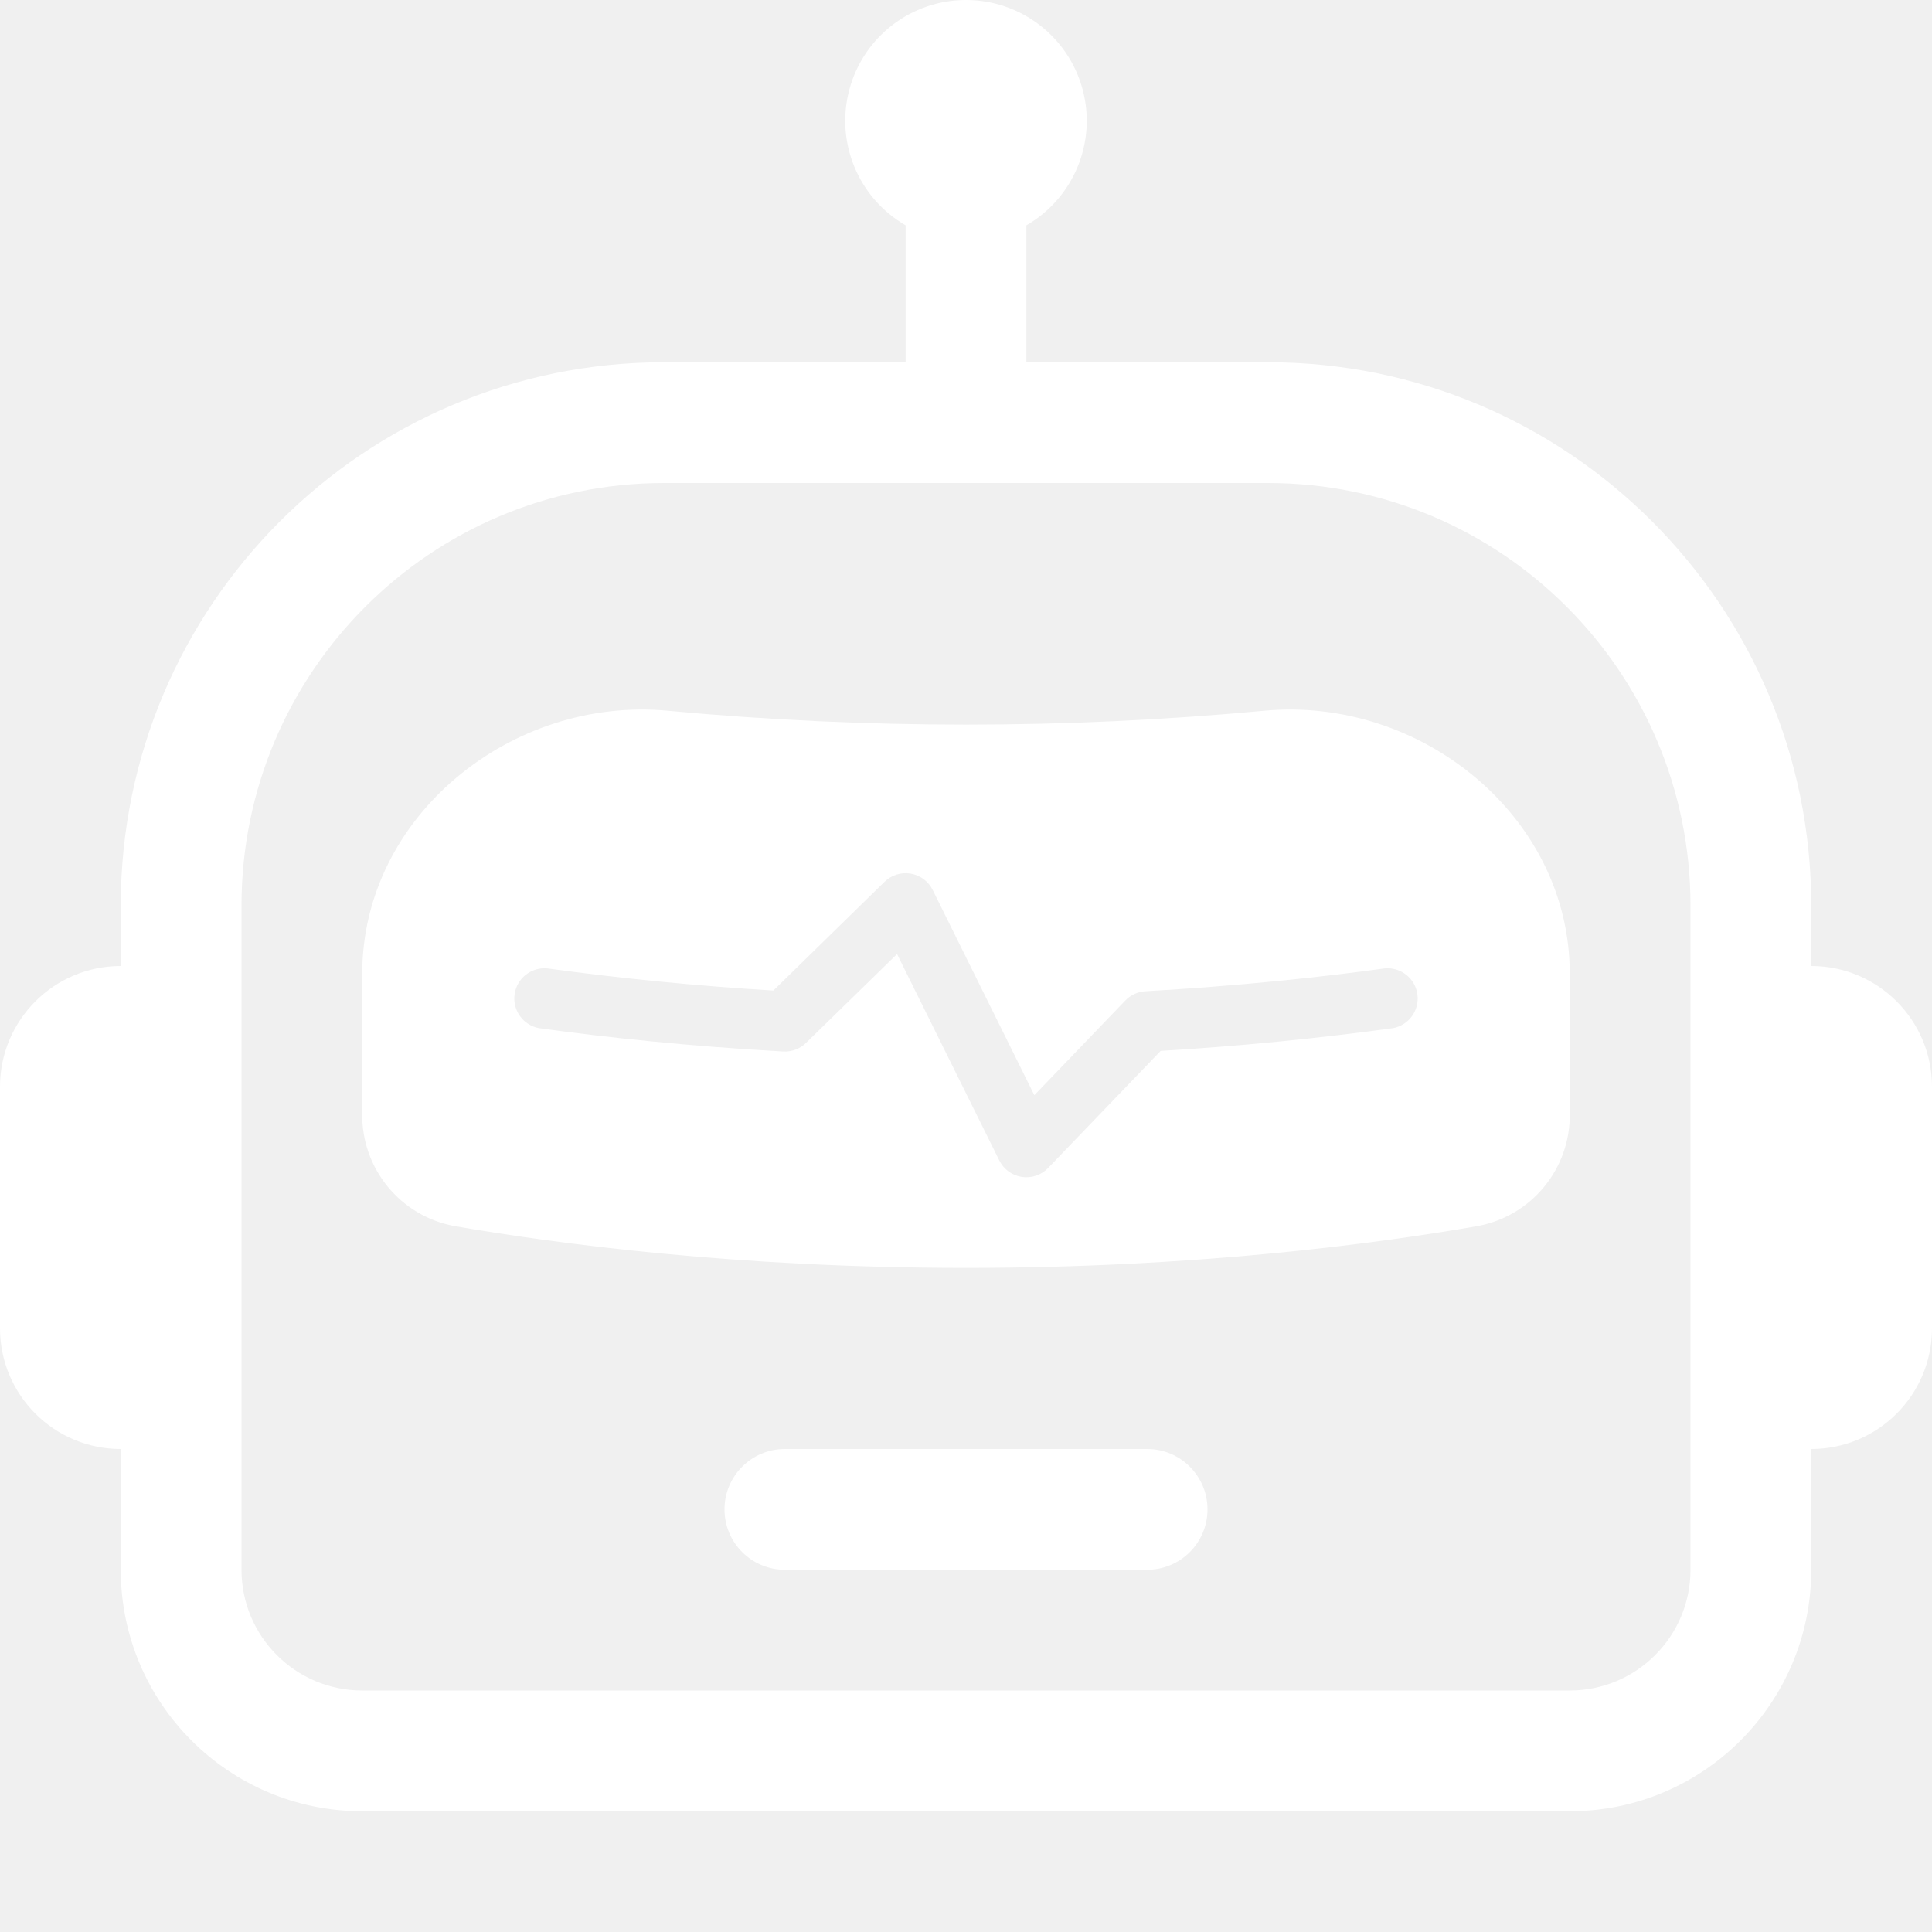
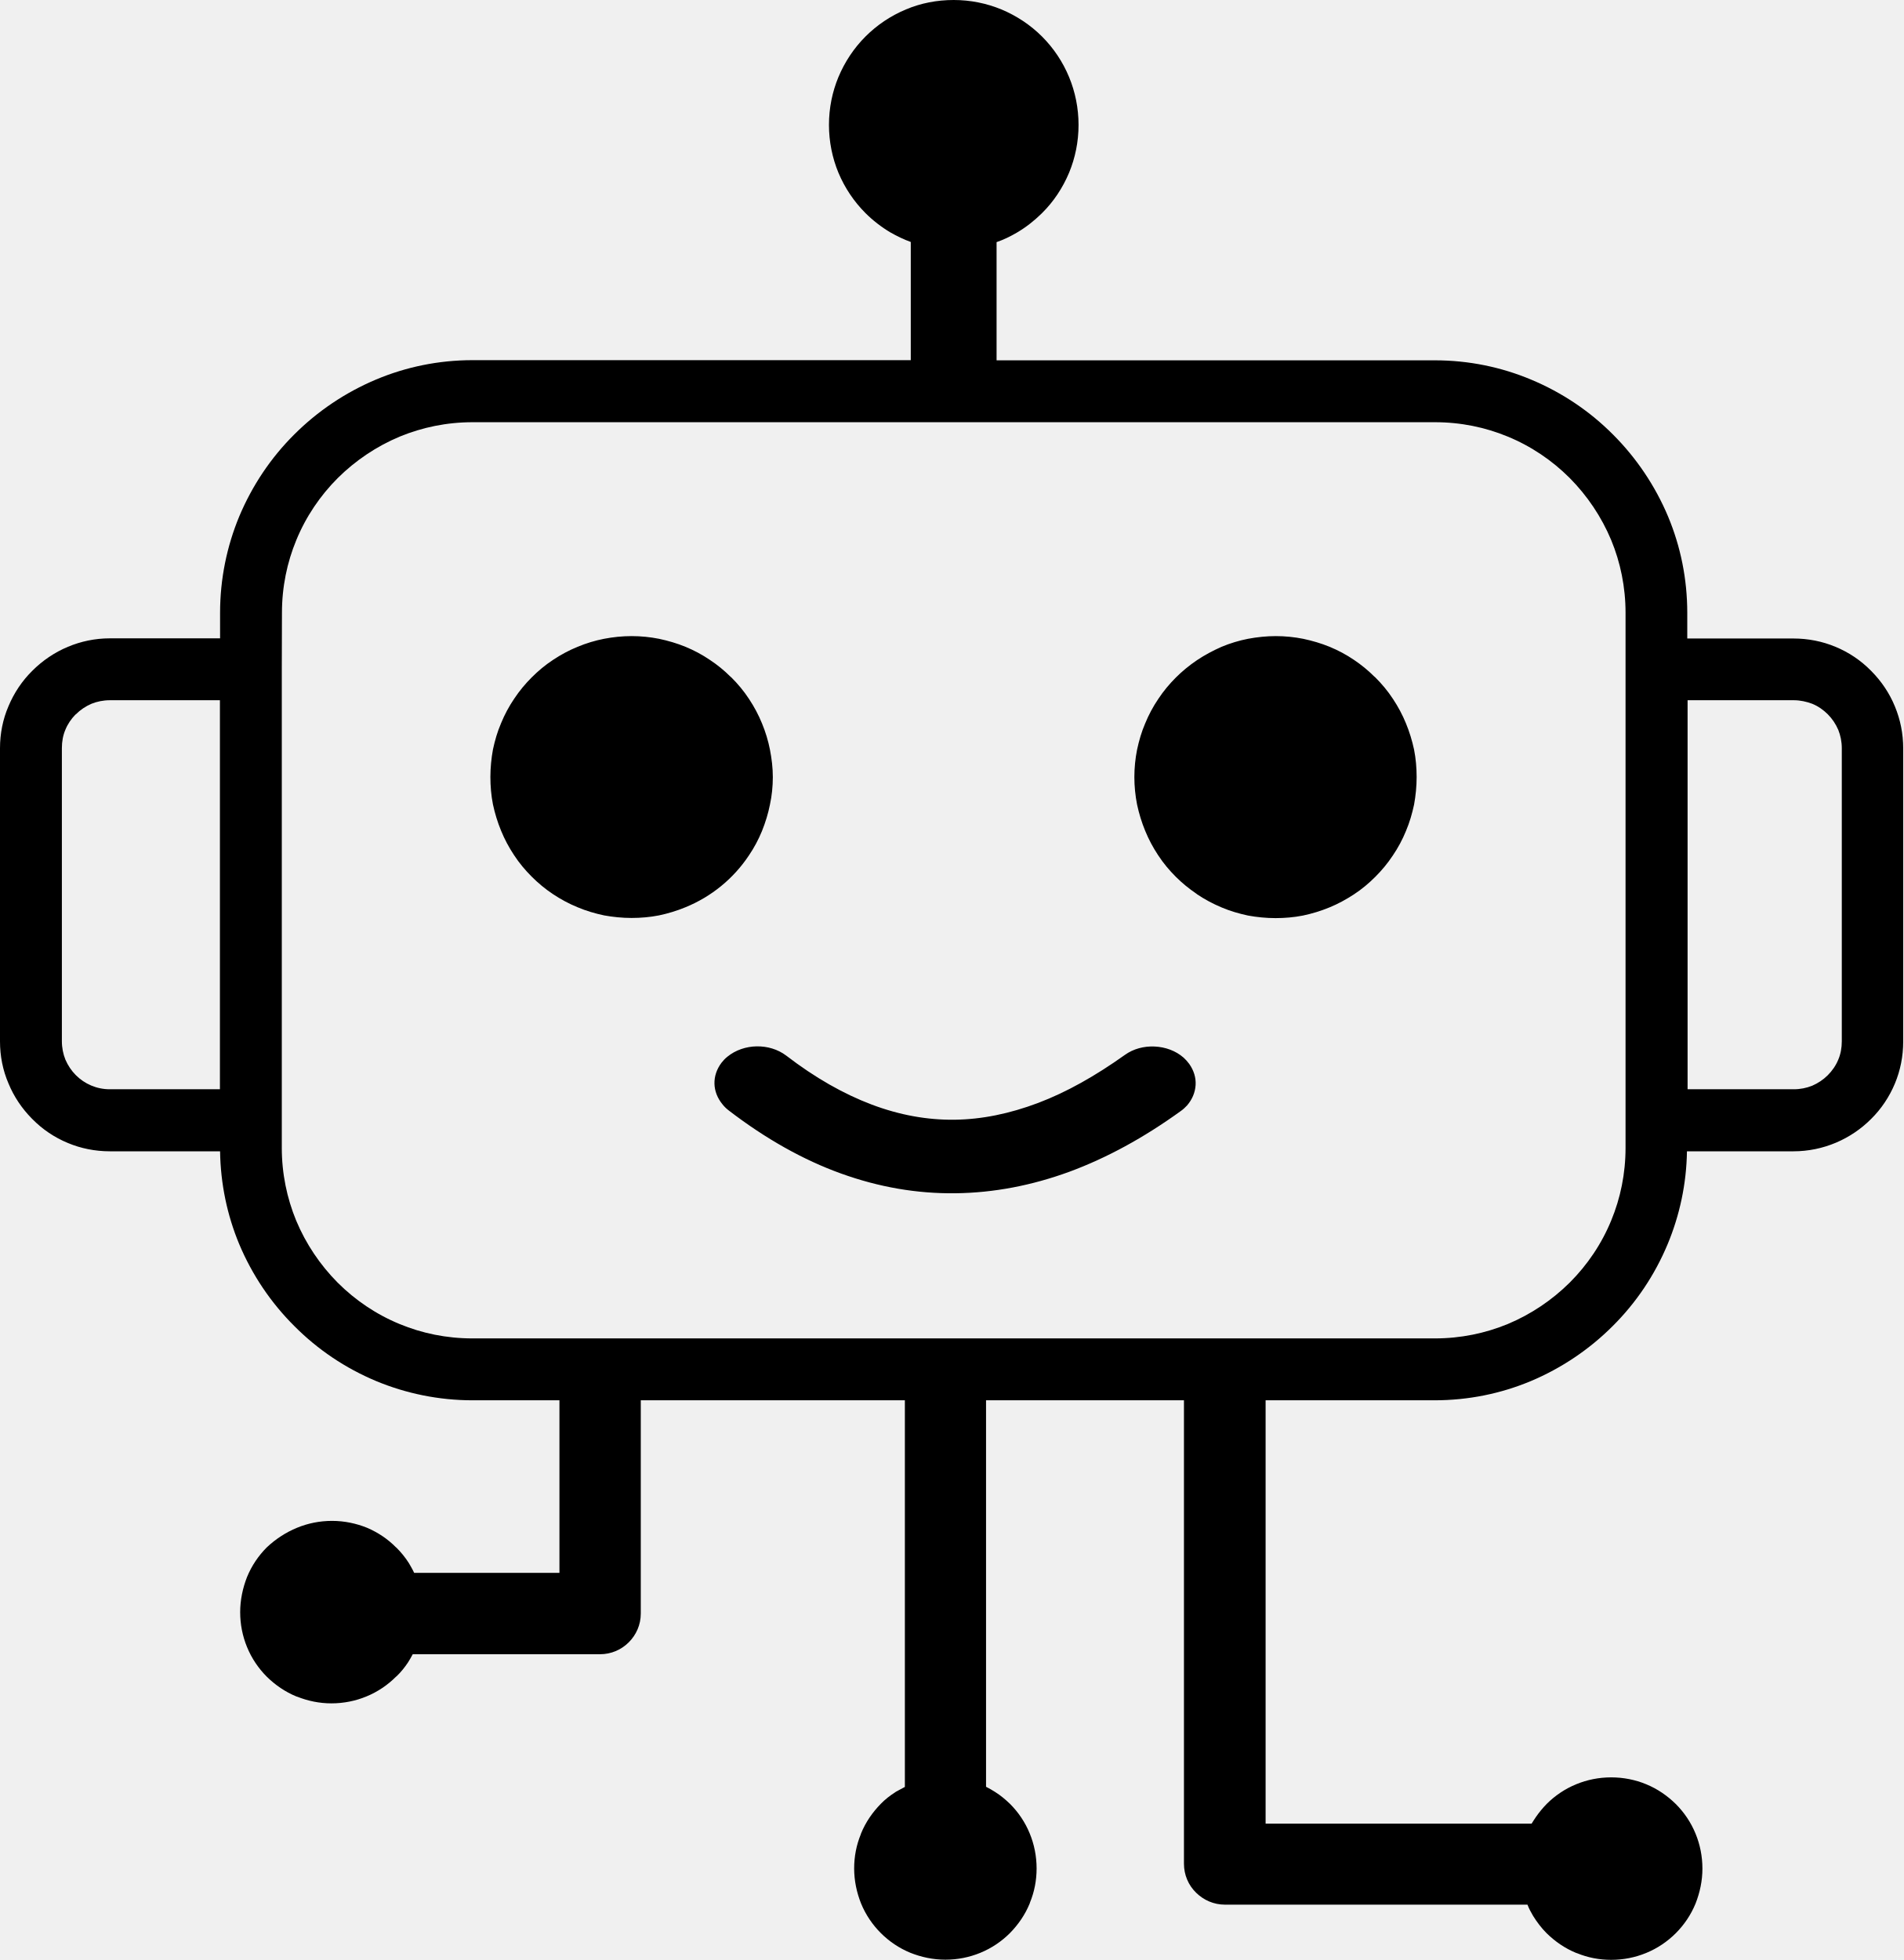
- <svg xmlns="http://www.w3.org/2000/svg" width="16" height="16" fill="#fff" class="bi bi-robot" viewBox="0 0 16 16">
-   <path d="M6 12.5a.5.5 0 0 1 .5-.5h3a.5.5 0 0 1 0 1h-3a.5.5 0 0 1-.5-.5ZM3 8.062C3 6.76 4.235 5.765 5.53 5.886a26.58 26.58 0 0 0 4.94 0C11.765 5.765 13 6.76 13 8.062v1.157a.933.933 0 0 1-.765.935c-.845.147-2.34.346-4.235.346-1.895 0-3.39-.2-4.235-.346A.933.933 0 0 1 3 9.219V8.062Zm4.542-.827a.25.25 0 0 0-.217.068l-.92.9a24.767 24.767 0 0 1-1.871-.183.25.25 0 0 0-.068.495c.55.076 1.232.149 2.02.193a.25.25 0 0 0 .189-.071l.754-.736.847 1.71a.25.25 0 0 0 .404.062l.932-.97a25.286 25.286 0 0 0 1.922-.188.25.25 0 0 0-.068-.495c-.538.074-1.207.145-1.98.189a.25.25 0 0 0-.166.076l-.754.785-.842-1.7a.25.25 0 0 0-.182-.135Z" />
-   <path d="M8.5 1.866a1 1 0 1 0-1 0V3h-2A4.5 4.5 0 0 0 1 7.5V8a1 1 0 0 0-1 1v2a1 1 0 0 0 1 1v1a2 2 0 0 0 2 2h10a2 2 0 0 0 2-2v-1a1 1 0 0 0 1-1V9a1 1 0 0 0-1-1v-.5A4.5 4.5 0 0 0 10.5 3h-2V1.866ZM14 7.5V13a1 1 0 0 1-1 1H3a1 1 0 0 1-1-1V7.5A3.5 3.5 0 0 1 5.5 4h5A3.5 3.5 0 0 1 14 7.5Z" />
+ <svg xmlns="http://www.w3.org/2000/svg" version="1.1" id="Layer_1" x="0px" y="0px" viewBox="0 0 119.36 122.88" style="enable-background:new 0 0 119.36 122.88" xml:space="preserve">
+   <style type="text/css">.st0{fill-rule:evenodd;clip-rule:evenodd;}</style>
+   <g>
+     <path class="st0" d="M6.89,40.02h6.91v-1.6c0-2.14,0.43-4.18,1.2-6.04c0.81-1.93,1.98-3.68,3.45-5.14 c1.46-1.46,3.21-2.64,5.14-3.45c1.86-0.78,3.9-1.21,6.04-1.21h27.48v-0.14v-7.27c-0.45-0.16-0.87-0.37-1.28-0.6 c-0.57-0.34-1.1-0.75-1.56-1.21c-0.72-0.72-1.3-1.58-1.7-2.54c-0.38-0.92-0.59-1.94-0.59-2.99c0-1.06,0.21-2.07,0.59-2.99 c0.4-0.96,0.98-1.83,1.7-2.55c0.72-0.72,1.58-1.3,2.54-1.7C57.73,0.2,58.75,0,59.8,0c1.05,0,2.07,0.21,2.99,0.59 c0.96,0.4,1.83,0.98,2.55,1.7c0.72,0.72,1.3,1.58,1.7,2.55c0.38,0.92,0.59,1.94,0.59,2.99c0,1.06-0.21,2.07-0.59,2.99 c-0.4,0.96-0.98,1.83-1.7,2.54l-0.04,0.04c-0.46,0.45-0.97,0.85-1.53,1.18c-0.41,0.24-0.84,0.45-1.28,0.6v7.27v0.14h27.48 c2.14,0,4.18,0.43,6.04,1.21c1.94,0.81,3.68,1.98,5.14,3.45c1.46,1.46,2.64,3.21,3.45,5.14c0.78,1.87,1.2,3.9,1.2,6.04v1.6h6.66 c0.92,0,1.82,0.18,2.63,0.52c0.85,0.35,1.6,0.86,2.23,1.5l0.04,0.04c0.62,0.63,1.12,1.37,1.46,2.2c0.34,0.82,0.52,1.7,0.52,2.63 v18.38c0,0.92-0.18,1.82-0.52,2.63c-0.35,0.84-0.86,1.6-1.5,2.23l0,0c-1.24,1.24-2.97,2.02-4.87,2.02h-6.67 c-0.03,2.05-0.46,4.02-1.21,5.82c-0.81,1.94-1.98,3.68-3.45,5.14c-1.46,1.46-3.21,2.64-5.14,3.45c-1.87,0.78-3.9,1.2-6.04,1.2 H79.36v26.54h16.68c0.09-0.14,0.18-0.29,0.28-0.43c0.2-0.29,0.42-0.55,0.66-0.8c0.52-0.52,1.15-0.95,1.86-1.24 c0.68-0.28,1.42-0.43,2.19-0.43c0.76,0,1.52,0.15,2.19,0.43c0.71,0.29,1.33,0.72,1.86,1.24c0.52,0.52,0.95,1.15,1.24,1.86 c0.28,0.68,0.43,1.42,0.43,2.19c0,0.77-0.16,1.5-0.43,2.19c-0.29,0.71-0.72,1.34-1.24,1.86c-0.52,0.52-1.15,0.95-1.86,1.24 c-0.68,0.28-1.42,0.43-2.19,0.43c-0.75,0-1.47-0.14-2.15-0.42l-0.04-0.01c-0.71-0.29-1.33-0.72-1.86-1.24 c-0.32-0.32-0.61-0.7-0.85-1.09c-0.13-0.22-0.26-0.46-0.35-0.7H76.81c-0.71,0-1.34-0.29-1.81-0.75c-0.48-0.47-0.76-1.11-0.76-1.82 l0,0V87.79H61.83v24.23c0.19,0.1,0.38,0.2,0.56,0.32c0.34,0.21,0.66,0.48,0.94,0.75c0.53,0.53,0.95,1.15,1.24,1.86 c0.28,0.68,0.43,1.42,0.43,2.19c0,0.75-0.14,1.47-0.42,2.15l-0.01,0.04c-0.29,0.71-0.72,1.33-1.24,1.86 c-0.52,0.52-1.15,0.95-1.86,1.24c-0.68,0.28-1.42,0.43-2.19,0.43c-0.77,0-1.51-0.16-2.19-0.43c-0.71-0.29-1.34-0.72-1.86-1.24 c-0.52-0.52-0.95-1.15-1.24-1.86c-0.27-0.68-0.43-1.42-0.43-2.19c0-0.75,0.14-1.47,0.42-2.15l0.01-0.04 c0.29-0.71,0.72-1.33,1.24-1.86c0.27-0.28,0.58-0.52,0.91-0.73l0.04-0.03c0.18-0.1,0.37-0.2,0.56-0.3l0,0V87.79H40.18v13.37 c0,0.71-0.29,1.34-0.75,1.8c-0.47,0.47-1.1,0.75-1.81,0.75H25.88c-0.09,0.18-0.19,0.34-0.3,0.52c-0.2,0.3-0.43,0.59-0.7,0.85 l-0.05,0.04c-0.52,0.52-1.15,0.95-1.86,1.24c-0.68,0.28-1.42,0.43-2.19,0.43c-0.75,0-1.47-0.15-2.15-0.42l-0.04-0.01 c-0.71-0.29-1.33-0.72-1.86-1.24c-0.52-0.52-0.95-1.15-1.24-1.86c-0.28-0.68-0.43-1.42-0.43-2.19c0-0.76,0.16-1.51,0.43-2.2 c0.29-0.71,0.72-1.34,1.24-1.86c0.54-0.51,1.19-0.94,1.9-1.23l0,0c0.68-0.28,1.42-0.43,2.19-0.43c0.78,0,1.52,0.16,2.19,0.43 c0.68,0.29,1.3,0.7,1.81,1.22l0.04,0.03c0.29,0.29,0.56,0.62,0.78,0.97c0.11,0.19,0.23,0.39,0.33,0.61h9.11V87.79h-5.44 c-2.14,0-4.18-0.43-6.04-1.2c-1.94-0.81-3.68-1.98-5.14-3.45C16.99,81.68,15.81,79.93,15,78c-0.75-1.8-1.17-3.77-1.2-5.82H6.89 c-0.92,0-1.82-0.18-2.63-0.52c-0.85-0.35-1.6-0.86-2.23-1.5l-0.04-0.04c-0.62-0.63-1.12-1.37-1.46-2.2C0.18,67.11,0,66.21,0,65.29 V46.91c0-0.92,0.18-1.82,0.53-2.63c0.35-0.84,0.86-1.6,1.5-2.23l0,0c0.63-0.63,1.39-1.15,2.23-1.5 C5.07,40.21,5.96,40.02,6.89,40.02L6.89,40.02L6.89,40.02z M45.66,69.59c-0.14-0.11-0.25-0.22-0.36-0.36 c-0.32-0.39-0.49-0.84-0.5-1.29c-0.01-0.46,0.14-0.91,0.44-1.31c0.11-0.14,0.22-0.26,0.37-0.38c0.51-0.42,1.18-0.64,1.84-0.65 c0.66-0.01,1.32,0.18,1.85,0.58c1.81,1.39,3.59,2.4,5.36,3.07c1.75,0.66,3.48,0.97,5.19,0.95c1.72-0.02,3.46-0.38,5.24-1.05 c1.8-0.68,3.6-1.7,5.44-3.01c0.54-0.39,1.21-0.56,1.87-0.53c0.66,0.03,1.32,0.26,1.82,0.7c0.13,0.12,0.24,0.24,0.35,0.39 c0.29,0.41,0.43,0.87,0.4,1.33c-0.03,0.46-0.21,0.9-0.54,1.28c-0.12,0.13-0.25,0.25-0.41,0.36c-2.3,1.66-4.61,2.92-6.96,3.79 c-2.35,0.86-4.73,1.32-7.14,1.35c-2.42,0.03-4.81-0.38-7.19-1.24c-2.36-0.85-4.71-2.17-7.02-3.94L45.66,69.59L45.66,69.59 L45.66,69.59z M39.61,39.88c0.58,0,1.17,0.06,1.72,0.17c0.56,0.12,1.12,0.28,1.65,0.5c0.54,0.22,1.06,0.5,1.53,0.82 c0.47,0.31,0.9,0.66,1.29,1.05l0.06,0.05c0.41,0.41,0.78,0.85,1.1,1.34l0.02,0.03c0.31,0.47,0.58,0.97,0.8,1.51 c0.22,0.53,0.39,1.09,0.5,1.65c0.11,0.56,0.18,1.14,0.18,1.72c0,0.58-0.06,1.17-0.18,1.72C48.17,51,48,51.55,47.78,52.1 c-0.22,0.54-0.5,1.06-0.82,1.53c-0.97,1.46-2.36,2.59-3.98,3.25c-0.53,0.22-1.09,0.39-1.66,0.51c-0.56,0.11-1.14,0.16-1.72,0.16 c-0.58,0-1.17-0.06-1.72-0.16c-0.56-0.12-1.12-0.28-1.66-0.51c-0.54-0.22-1.06-0.5-1.54-0.82c-0.5-0.33-0.94-0.7-1.34-1.1 c-0.41-0.41-0.78-0.85-1.1-1.34l-0.02-0.03c-0.31-0.47-0.58-0.97-0.8-1.51c-0.22-0.53-0.39-1.09-0.51-1.65 c-0.11-0.56-0.16-1.14-0.16-1.72c0-0.58,0.06-1.17,0.16-1.72c0.12-0.56,0.28-1.12,0.51-1.65c0.22-0.54,0.5-1.06,0.82-1.53 c0.33-0.5,0.7-0.94,1.1-1.34c0.41-0.41,0.85-0.78,1.34-1.1l0.03-0.02c0.47-0.31,0.97-0.58,1.51-0.8c0.53-0.22,1.09-0.39,1.65-0.5 C38.44,39.94,39.02,39.88,39.61,39.88L39.61,39.88L39.61,39.88z M80,39.88c0.58,0,1.17,0.06,1.72,0.17 c0.56,0.12,1.12,0.28,1.65,0.5c0.54,0.22,1.06,0.5,1.53,0.82c0.46,0.31,0.88,0.65,1.27,1.04c0.02,0.02,0.05,0.04,0.07,0.06 c0.41,0.41,0.78,0.85,1.1,1.34l0.02,0.03c0.31,0.47,0.58,0.97,0.8,1.51c0.22,0.53,0.39,1.09,0.51,1.65 c0.11,0.56,0.16,1.14,0.16,1.72c0,0.58-0.06,1.17-0.16,1.72c-0.12,0.56-0.28,1.12-0.51,1.66c-0.22,0.54-0.5,1.06-0.82,1.53 c-0.33,0.5-0.7,0.94-1.1,1.34c-0.41,0.41-0.85,0.78-1.34,1.1l-0.03,0.02c-0.48,0.31-0.97,0.58-1.51,0.8 c-0.53,0.22-1.09,0.39-1.66,0.51c-0.56,0.11-1.14,0.16-1.72,0.16c-0.58,0-1.17-0.06-1.72-0.16c-0.56-0.12-1.12-0.28-1.66-0.51 c-0.55-0.23-1.07-0.51-1.53-0.82l-0.05-0.04c-0.47-0.32-0.9-0.67-1.29-1.06c-0.41-0.41-0.78-0.85-1.1-1.34l-0.02-0.03 c-0.31-0.47-0.58-0.97-0.8-1.51c-0.22-0.53-0.39-1.09-0.51-1.65c-0.11-0.56-0.17-1.14-0.17-1.72c0-0.58,0.06-1.17,0.17-1.72 c0.12-0.56,0.28-1.12,0.51-1.65c0.22-0.54,0.5-1.06,0.82-1.53c0.33-0.5,0.7-0.94,1.1-1.34c0.4-0.4,0.85-0.77,1.34-1.1 c0.48-0.32,0.99-0.59,1.53-0.83c0.53-0.22,1.09-0.39,1.65-0.5C78.84,39.94,79.42,39.88,80,39.88L80,39.88L80,39.88z M17.67,41.97 v29.99c0,1.61,0.32,3.15,0.9,4.56c0.61,1.46,1.5,2.78,2.6,3.89c1.11,1.11,2.43,2,3.89,2.6c1.4,0.58,2.94,0.9,4.56,0.9h60.36 c1.61,0,3.15-0.32,4.56-0.9c1.46-0.61,2.78-1.5,3.89-2.6c1.11-1.11,2-2.43,2.6-3.89c0.58-1.4,0.9-2.94,0.9-4.56V38.42 c0-1.61-0.32-3.16-0.9-4.56c-0.61-1.46-1.5-2.78-2.6-3.89c-1.11-1.11-2.43-2-3.89-2.6c-1.4-0.58-2.94-0.9-4.56-0.9H29.63 c-1.61,0-3.15,0.32-4.56,0.9c-1.46,0.61-2.78,1.5-3.89,2.6c-1.11,1.11-2,2.43-2.6,3.89c-0.58,1.4-0.9,2.94-0.9,4.56L17.67,41.97 L17.67,41.97L17.67,41.97z M13.79,43.9H6.89c-0.41,0-0.8,0.08-1.15,0.22c-0.37,0.16-0.7,0.38-0.98,0.66l-0.04,0.03 c-0.26,0.27-0.48,0.59-0.62,0.94c-0.15,0.35-0.22,0.74-0.22,1.15v18.38c0,0.41,0.08,0.8,0.22,1.15c0.16,0.37,0.38,0.7,0.66,0.98 c0.54,0.54,1.29,0.88,2.12,0.88h6.91L13.79,43.9L13.79,43.9L13.79,43.9z M112.48,43.9h-6.66v24.39h6.66c0.41,0,0.8-0.08,1.15-0.22 c0.37-0.16,0.7-0.38,0.98-0.66c0.28-0.28,0.51-0.61,0.66-0.98c0.15-0.35,0.22-0.74,0.22-1.15V46.91c0-0.41-0.08-0.8-0.22-1.15 c-0.16-0.37-0.38-0.7-0.66-0.98l0,0c-0.28-0.28-0.61-0.51-0.98-0.66C113.28,43.99,112.89,43.9,112.48,43.9L112.48,43.9L112.48,43.9 z" />
+   </g>
</svg>
